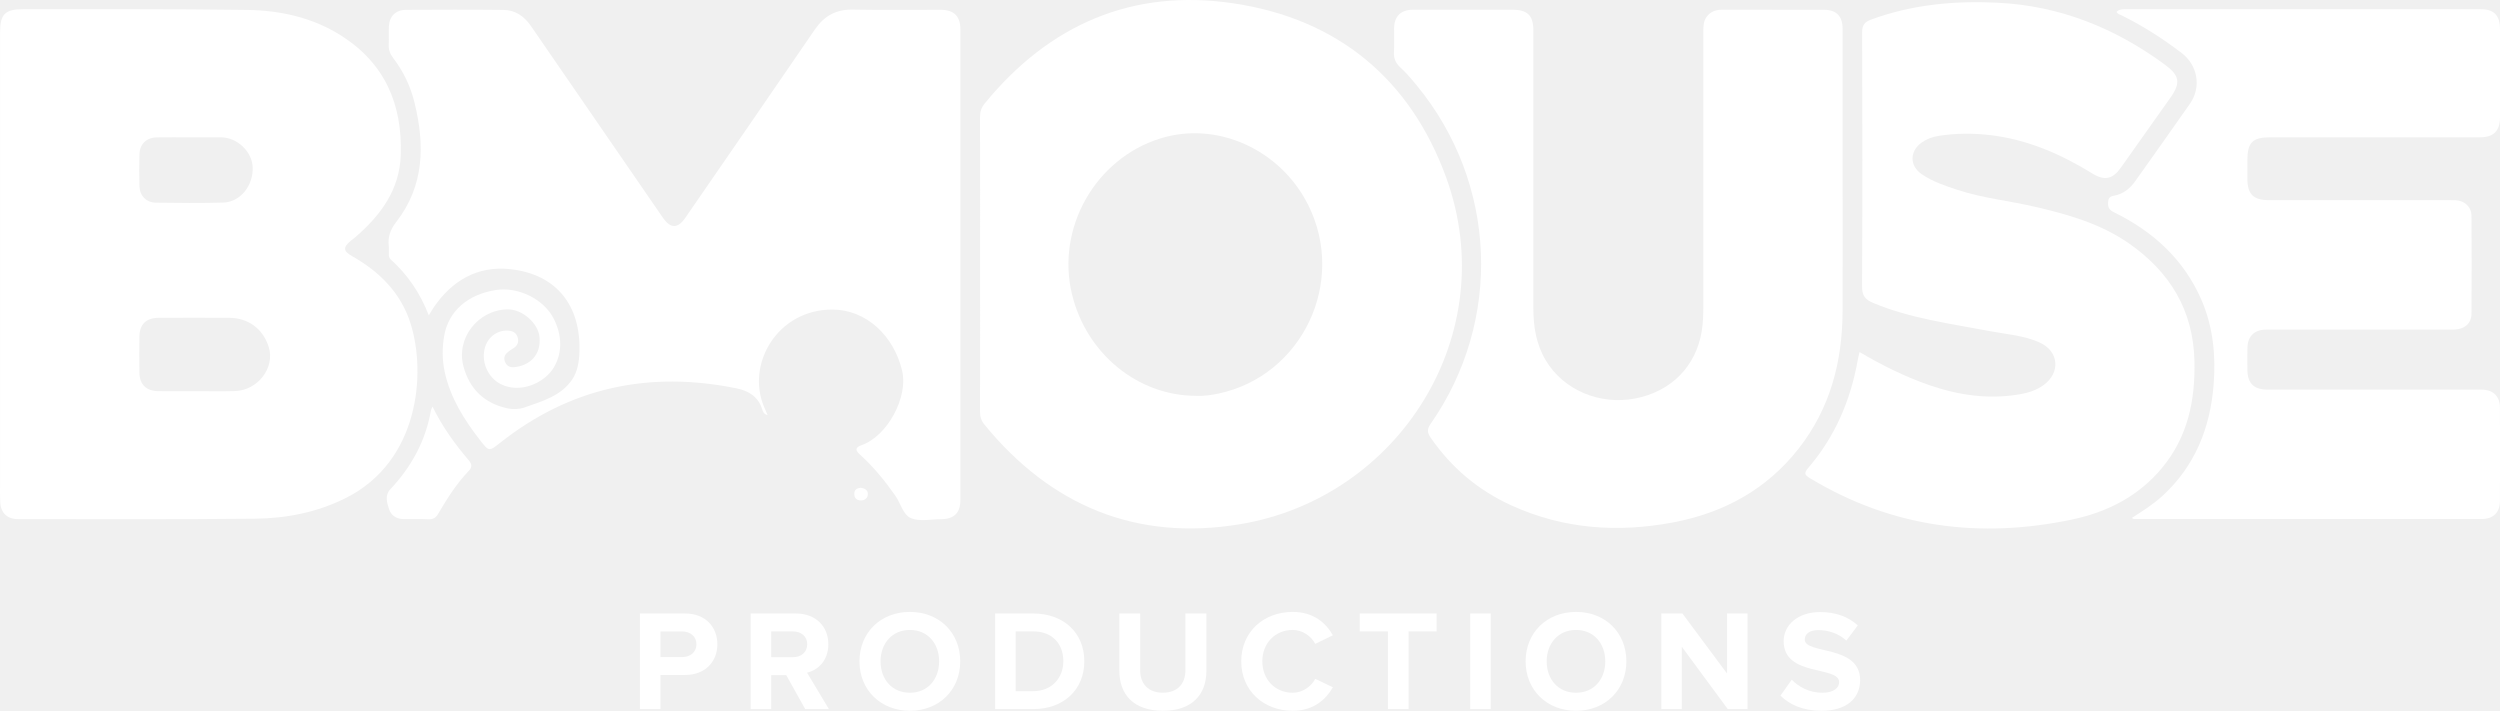
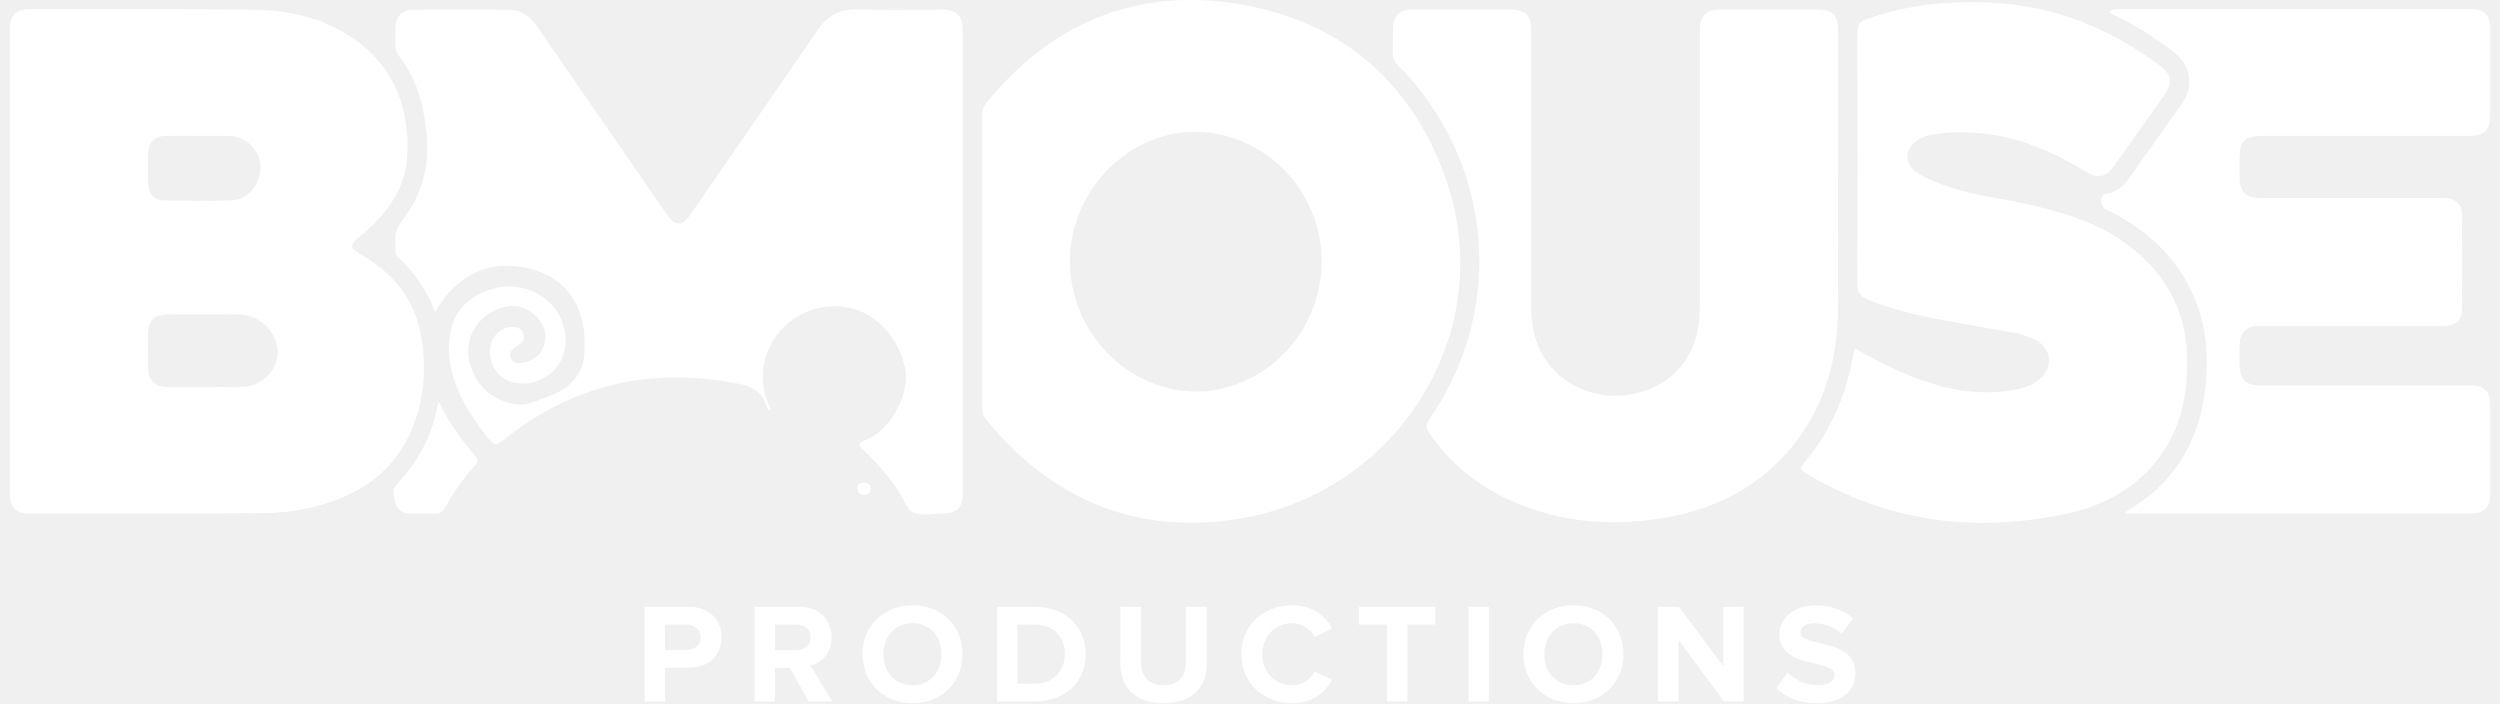
- <svg xmlns="http://www.w3.org/2000/svg" width="102" height="29" viewBox="0 0 102 29" fill="none">
-   <g clip-path="url(#clip0_10_242)">
-     <path d="M0.004 10.772C0.004 7.617 0.004 4.461 0.004 1.306C0.004 0.581 0.21 0.374 0.938 0.376C3.987 0.381 7.037 0.362 10.084 0.405C11.434 0.424 12.748 0.712 13.909 1.446C15.703 2.581 16.419 4.252 16.351 6.318C16.303 7.757 15.53 8.78 14.5 9.675C14.438 9.73 14.369 9.775 14.307 9.827C13.993 10.09 13.999 10.244 14.361 10.448C15.492 11.089 16.364 11.959 16.756 13.214C17.393 15.253 17.09 18.827 14.11 20.318C12.944 20.902 11.693 21.149 10.411 21.163C7.188 21.197 3.963 21.18 0.739 21.18C0.294 21.18 0.029 20.927 0.009 20.483C-0.006 20.167 0.004 19.85 0.004 19.534C0.004 16.613 0.004 13.692 0.004 10.771V10.772ZM8.004 15.96C8.529 15.96 9.054 15.971 9.58 15.956C10.521 15.93 11.229 15.001 10.964 14.157C10.734 13.42 10.133 12.971 9.353 12.967C8.396 12.962 7.438 12.964 6.481 12.967C5.966 12.968 5.694 13.229 5.688 13.732C5.681 14.223 5.681 14.712 5.688 15.202C5.694 15.686 5.967 15.954 6.461 15.959C6.976 15.965 7.491 15.96 8.005 15.96H8.004ZM7.761 5.604C7.309 5.604 6.856 5.597 6.403 5.605C5.981 5.611 5.703 5.873 5.69 6.289C5.677 6.728 5.676 7.167 5.69 7.606C5.704 7.99 5.971 8.264 6.36 8.269C7.276 8.281 8.192 8.291 9.108 8.265C9.807 8.245 10.341 7.571 10.309 6.818C10.283 6.185 9.679 5.61 9.028 5.604C8.606 5.6 8.183 5.604 7.761 5.604Z" fill="white" />
-     <path d="M39.988 10.755C39.988 8.763 39.99 6.771 39.984 4.779C39.984 4.561 40.039 4.39 40.176 4.222C42.807 1.003 46.208 -0.483 50.341 0.139C54.591 0.777 57.545 3.236 59.002 7.237C61.324 13.613 57.105 20.303 50.598 21.387C46.361 22.093 42.868 20.629 40.163 17.321C40.032 17.161 39.983 16.996 39.984 16.791C39.99 14.779 39.988 12.767 39.988 10.755ZM48.816 16.151C49.09 16.163 49.406 16.124 49.719 16.057C53.137 15.329 54.951 11.5 53.371 8.356C52.233 6.091 49.648 4.93 47.343 5.648C44.688 6.472 43.08 9.314 43.74 12.017C44.329 14.432 46.422 16.153 48.816 16.15V16.151Z" fill="white" />
-     <path d="M75.87 14.364C76.79 14.905 77.716 15.366 78.699 15.708C79.903 16.126 81.134 16.306 82.406 16.087C82.753 16.028 83.086 15.922 83.376 15.713C84.087 15.196 84.002 14.319 83.202 13.967C82.564 13.684 81.868 13.64 81.192 13.512C79.587 13.205 77.961 12.999 76.433 12.363C76.088 12.22 75.971 12.057 75.972 11.677C75.99 8.224 75.987 4.772 75.975 1.319C75.975 1.019 76.078 0.896 76.343 0.798C78.015 0.183 79.746 0.024 81.509 0.111C84.049 0.236 86.293 1.146 88.32 2.632C88.931 3.081 88.983 3.38 88.552 3.987C87.879 4.94 87.205 5.894 86.528 6.845C86.195 7.314 85.863 7.384 85.371 7.08C84.089 6.291 82.733 5.696 81.221 5.515C80.514 5.431 79.802 5.432 79.096 5.544C78.849 5.583 78.617 5.665 78.412 5.809C77.909 6.165 77.901 6.761 78.409 7.109C78.855 7.413 79.364 7.582 79.873 7.749C80.884 8.083 81.944 8.187 82.975 8.425C84.344 8.74 85.689 9.116 86.86 9.931C88.532 11.096 89.482 12.653 89.533 14.716C89.572 16.325 89.266 17.824 88.204 19.099C87.252 20.242 85.989 20.89 84.557 21.193C80.78 21.992 77.191 21.528 73.854 19.515C73.626 19.378 73.589 19.308 73.784 19.081C74.87 17.814 75.501 16.334 75.794 14.704C75.804 14.644 75.818 14.585 75.831 14.524C75.84 14.485 75.851 14.446 75.871 14.364H75.87Z" fill="white" />
-     <path d="M86.982 21.13C87.421 20.85 87.859 20.573 88.242 20.22C89.563 18.999 90.174 17.454 90.315 15.705C90.41 14.52 90.298 13.349 89.824 12.248C89.112 10.6 87.863 9.451 86.259 8.666C86.074 8.576 85.998 8.477 86.008 8.271C86.016 8.097 86.064 8.018 86.245 7.986C86.618 7.921 86.899 7.7 87.114 7.396C87.861 6.344 88.61 5.293 89.347 4.236C89.823 3.555 89.673 2.668 89.01 2.162C88.242 1.575 87.43 1.055 86.56 0.627C86.49 0.591 86.4 0.58 86.355 0.482C86.475 0.364 86.631 0.376 86.78 0.376C91.593 0.376 96.404 0.373 101.217 0.376C101.756 0.376 101.997 0.63 101.999 1.177C102 2.383 102 3.589 101.999 4.794C101.999 5.341 101.738 5.602 101.186 5.602C98.332 5.604 95.477 5.602 92.624 5.602C91.903 5.602 91.694 5.813 91.693 6.539C91.693 6.784 91.693 7.029 91.693 7.274C91.693 7.927 91.931 8.166 92.582 8.166C95.024 8.166 97.466 8.166 99.908 8.166C100.001 8.166 100.094 8.164 100.187 8.169C100.561 8.189 100.835 8.44 100.837 8.811C100.845 10.138 100.847 11.467 100.837 12.794C100.833 13.214 100.542 13.447 100.07 13.449C97.762 13.45 95.453 13.449 93.145 13.449C92.909 13.449 92.671 13.445 92.434 13.449C91.98 13.457 91.708 13.722 91.696 14.175C91.687 14.481 91.692 14.787 91.694 15.094C91.699 15.64 91.959 15.896 92.516 15.896C95.338 15.897 98.163 15.896 100.985 15.896C101.078 15.896 101.171 15.894 101.264 15.896C101.722 15.906 101.995 16.168 101.997 16.623C102.003 17.9 102.003 19.177 101.997 20.454C101.995 20.909 101.723 21.175 101.26 21.175C96.552 21.178 91.842 21.176 87.133 21.175C87.086 21.175 87.032 21.194 86.983 21.123L86.982 21.13Z" fill="white" />
-     <path d="M75.179 7.23C75.179 9.059 75.185 10.887 75.177 12.716C75.168 14.761 74.669 16.662 73.386 18.301C72.076 19.975 70.316 20.931 68.24 21.319C65.991 21.74 63.788 21.584 61.683 20.629C60.322 20.013 59.218 19.086 58.372 17.858C58.23 17.654 58.217 17.512 58.368 17.295C61.311 13.078 61.084 7.481 57.813 3.497C57.6 3.236 57.379 2.976 57.131 2.748C56.93 2.563 56.857 2.365 56.874 2.102C56.893 1.786 56.874 1.469 56.879 1.152C56.886 0.663 57.155 0.398 57.649 0.397C59 0.395 60.349 0.396 61.699 0.397C62.325 0.397 62.561 0.629 62.561 1.243C62.561 5.022 62.561 8.803 62.561 12.583C62.561 13.328 62.676 14.045 63.066 14.7C63.783 15.907 65.254 16.537 66.714 16.259C68.18 15.977 69.192 14.953 69.429 13.522C69.486 13.176 69.496 12.831 69.496 12.484C69.496 8.755 69.496 5.026 69.496 1.298C69.496 1.083 69.496 0.867 69.633 0.683C69.786 0.479 69.995 0.397 70.25 0.397C71.641 0.4 73.032 0.397 74.423 0.4C74.922 0.4 75.177 0.661 75.177 1.162C75.18 3.186 75.177 5.208 75.177 7.231L75.179 7.23Z" fill="white" />
-     <path d="M17.647 16.59C18.053 17.422 18.564 18.122 19.129 18.785C19.257 18.936 19.267 19.066 19.125 19.212C18.624 19.733 18.244 20.339 17.881 20.957C17.78 21.131 17.665 21.198 17.464 21.186C17.126 21.169 16.785 21.185 16.446 21.178C16.171 21.171 15.961 21.029 15.876 20.782C15.785 20.516 15.699 20.202 15.917 19.971C16.783 19.053 17.361 17.997 17.581 16.754C17.588 16.715 17.61 16.68 17.646 16.59H17.647Z" fill="white" />
-     <path d="M17.494 12.864C17.141 11.955 16.633 11.21 15.945 10.589C15.876 10.528 15.862 10.453 15.864 10.369C15.864 10.257 15.874 10.143 15.861 10.032C15.82 9.66 15.93 9.36 16.169 9.053C17.318 7.573 17.335 5.907 16.911 4.183C16.748 3.52 16.459 2.913 16.044 2.37C15.911 2.196 15.848 2.022 15.86 1.808C15.872 1.563 15.856 1.317 15.867 1.073C15.885 0.666 16.145 0.405 16.558 0.402C17.887 0.396 19.216 0.39 20.545 0.405C21.031 0.41 21.392 0.667 21.665 1.065C23.421 3.623 25.181 6.177 26.941 8.731C26.982 8.79 27.021 8.85 27.063 8.908C27.364 9.328 27.657 9.326 27.954 8.896C29.721 6.333 31.49 3.774 33.246 1.204C33.628 0.647 34.111 0.378 34.798 0.392C35.993 0.416 37.188 0.397 38.383 0.4C38.916 0.4 39.183 0.661 39.183 1.188C39.183 7.593 39.183 13.998 39.183 20.404C39.183 20.933 38.922 21.183 38.381 21.184C37.979 21.184 37.536 21.284 37.187 21.149C36.842 21.016 36.752 20.537 36.529 20.223C36.102 19.618 35.641 19.046 35.089 18.549C34.903 18.383 34.873 18.261 35.145 18.166C36.218 17.791 37.057 16.194 36.809 15.134C36.472 13.698 35.341 12.633 33.962 12.63C31.714 12.627 30.44 14.853 31.171 16.593C31.217 16.702 31.264 16.811 31.319 16.937C31.165 16.901 31.125 16.792 31.094 16.691C30.932 16.182 30.546 15.946 30.052 15.845C26.495 15.12 23.266 15.802 20.408 18.064C19.955 18.422 19.949 18.426 19.589 17.963C18.937 17.125 18.377 16.237 18.146 15.184C18.037 14.689 18.038 14.189 18.124 13.692C18.3 12.696 19.085 12.01 20.234 11.832C21.135 11.693 22.191 12.197 22.599 13.015C22.919 13.659 22.966 14.361 22.599 14.988C22.221 15.63 21.215 16.073 20.426 15.669C19.883 15.39 19.613 14.726 19.795 14.151C19.936 13.706 20.352 13.438 20.787 13.496C20.976 13.522 21.088 13.619 21.129 13.796C21.167 13.963 21.114 14.097 20.967 14.194C20.866 14.262 20.756 14.325 20.671 14.411C20.562 14.523 20.548 14.664 20.624 14.806C20.702 14.951 20.82 14.994 20.984 14.979C21.598 14.921 22.081 14.5 22.012 13.751C21.962 13.189 21.308 12.609 20.704 12.622C19.501 12.647 18.597 13.799 18.91 14.954C19.157 15.864 19.75 16.453 20.702 16.66C20.942 16.711 21.195 16.697 21.404 16.623C22.123 16.367 22.894 16.159 23.35 15.476C23.566 15.152 23.629 14.752 23.641 14.365C23.706 12.479 22.716 11.179 20.796 10.98C19.476 10.844 18.448 11.448 17.705 12.527C17.641 12.619 17.588 12.719 17.497 12.866L17.494 12.864Z" fill="white" />
-     <path d="M35.114 19.899C35.271 19.918 35.405 19.985 35.409 20.15C35.412 20.309 35.295 20.415 35.135 20.418C34.96 20.42 34.849 20.329 34.855 20.136C34.861 19.967 34.971 19.917 35.114 19.901V19.899Z" fill="white" />
-     <path d="M26.108 28.931V25.03H27.948C28.804 25.03 29.269 25.604 29.269 26.287C29.269 26.97 28.797 27.539 27.948 27.539H26.946V28.931H26.108ZM28.415 26.288C28.415 25.961 28.16 25.763 27.831 25.763H26.946V26.809H27.831C28.16 26.809 28.415 26.61 28.415 26.288Z" fill="white" />
-     <path d="M32.852 28.931L32.079 27.545H31.465V28.931H30.628V25.03H32.468C33.288 25.03 33.796 25.562 33.796 26.287C33.796 26.972 33.353 27.346 32.928 27.446L33.82 28.931H32.852ZM32.935 26.282C32.935 25.961 32.681 25.761 32.351 25.761H31.466V26.814H32.351C32.681 26.814 32.935 26.616 32.935 26.282Z" fill="white" />
-     <path d="M35.066 26.983C35.066 25.808 35.933 24.966 37.124 24.966C38.316 24.966 39.177 25.808 39.177 26.983C39.177 28.158 38.31 29 37.124 29C35.94 29 35.066 28.158 35.066 26.983ZM38.316 26.983C38.316 26.252 37.849 25.702 37.124 25.702C36.4 25.702 35.927 26.252 35.927 26.983C35.927 27.714 36.392 28.264 37.124 28.264C37.857 28.264 38.316 27.708 38.316 26.983Z" fill="white" />
-     <path d="M40.601 28.931V25.03H42.152C43.384 25.03 44.24 25.808 44.24 26.978C44.24 28.148 43.384 28.931 42.158 28.931H40.602H40.601ZM43.384 26.978C43.384 26.293 42.959 25.761 42.157 25.761H41.438V28.2H42.152C42.93 28.2 43.384 27.643 43.384 26.978Z" fill="white" />
-     <path d="M45.669 27.369V25.029H46.519V27.345C46.519 27.888 46.836 28.262 47.444 28.262C48.052 28.262 48.365 27.888 48.365 27.345V25.029H49.221V27.369C49.221 28.333 48.642 29 47.446 29C46.249 29 45.67 28.333 45.67 27.369H45.669Z" fill="white" />
-     <path d="M50.643 26.983C50.643 25.778 51.558 24.966 52.743 24.966C53.603 24.966 54.104 25.429 54.382 25.919L53.662 26.269C53.497 25.954 53.143 25.702 52.741 25.702C52.022 25.702 51.503 26.245 51.503 26.983C51.503 27.72 52.022 28.264 52.741 28.264C53.142 28.264 53.497 28.013 53.662 27.697L54.382 28.041C54.104 28.526 53.603 29 52.743 29C51.558 29 50.643 28.182 50.643 26.983Z" fill="white" />
-     <path d="M56.627 28.931V25.761H55.476V25.03H58.614V25.761H57.47V28.931H56.627Z" fill="white" />
-     <path d="M59.985 28.931V25.03H60.822V28.931H59.985Z" fill="white" />
-     <path d="M62.245 26.983C62.245 25.808 63.112 24.966 64.303 24.966C65.495 24.966 66.356 25.808 66.356 26.983C66.356 28.158 65.488 29 64.303 29C63.118 29 62.245 28.158 62.245 26.983ZM65.495 26.983C65.495 26.252 65.028 25.702 64.303 25.702C63.578 25.702 63.105 26.252 63.105 26.983C63.105 27.714 63.571 28.264 64.303 28.264C65.036 28.264 65.495 27.708 65.495 26.983Z" fill="white" />
-     <path d="M70.493 28.931L68.618 26.387V28.931H67.781V25.03H68.642L70.464 27.481V25.03H71.3V28.931H70.493Z" fill="white" />
-     <path d="M72.643 28.381L73.103 27.732C73.381 28.018 73.81 28.264 74.353 28.264C74.819 28.264 75.037 28.06 75.037 27.831C75.037 27.153 72.773 27.627 72.773 26.16C72.773 25.511 73.339 24.972 74.264 24.972C74.89 24.972 75.409 25.159 75.798 25.516L75.332 26.136C75.014 25.843 74.589 25.708 74.188 25.708C73.835 25.708 73.634 25.86 73.634 26.094C73.634 26.708 75.893 26.292 75.893 27.748C75.893 28.462 75.374 29 74.318 29C73.557 29 73.014 28.749 72.643 28.381Z" fill="white" />
+ <svg xmlns="http://www.w3.org/2000/svg" width="128" height="36" viewBox="0 0 128 36" fill="none">
+   <g id="logo">
+     <g id="Group">
+       <path id="Vector" d="M0.505 13.372C0.505 9.455 0.505 5.538 0.505 1.621C0.505 0.721 0.761 0.465 1.668 0.466C5.465 0.473 9.261 0.449 13.056 0.502C14.736 0.526 16.373 0.884 17.818 1.795C20.052 3.203 20.943 5.279 20.858 7.843C20.799 9.629 19.837 10.9 18.554 12.011C18.477 12.078 18.391 12.134 18.314 12.199C17.923 12.526 17.93 12.717 18.38 12.97C19.789 13.765 20.875 14.845 21.363 16.404C22.156 18.934 21.779 23.371 18.068 25.222C16.616 25.947 15.059 26.253 13.463 26.271C9.45 26.313 5.435 26.293 1.42 26.293C0.866 26.293 0.536 25.978 0.511 25.427C0.492 25.034 0.505 24.642 0.505 24.249C0.505 20.623 0.505 16.997 0.505 13.371V13.372ZM10.466 19.812C11.12 19.812 11.774 19.826 12.427 19.808C13.599 19.775 14.481 18.621 14.152 17.574C13.865 16.659 13.116 16.102 12.146 16.097C10.954 16.091 9.761 16.094 8.569 16.097C7.928 16.099 7.589 16.422 7.581 17.047C7.573 17.656 7.573 18.263 7.581 18.872C7.589 19.473 7.93 19.804 8.544 19.811C9.185 19.818 9.826 19.812 10.467 19.812H10.466ZM10.164 6.956C9.6 6.956 9.036 6.948 8.473 6.958C7.947 6.966 7.6 7.291 7.585 7.807C7.569 8.352 7.567 8.897 7.585 9.441C7.602 9.919 7.934 10.258 8.419 10.264C9.559 10.28 10.7 10.293 11.84 10.26C12.711 10.235 13.376 9.399 13.336 8.463C13.303 7.678 12.551 6.964 11.74 6.956C11.215 6.951 10.689 6.956 10.164 6.956Z" fill="white" />
+       <path id="Vector_2" d="M50.289 13.351C50.289 10.878 50.292 8.405 50.284 5.933C50.284 5.662 50.352 5.449 50.523 5.241C53.799 1.246 58.034 -0.599 63.179 0.172C68.472 0.964 72.149 4.017 73.964 8.984C76.855 16.898 71.602 25.203 63.499 26.549C58.224 27.426 53.875 25.609 50.507 21.502C50.344 21.304 50.283 21.099 50.284 20.843C50.292 18.346 50.289 15.848 50.289 13.351ZM61.282 20.05C61.623 20.064 62.017 20.016 62.407 19.933C66.662 19.03 68.921 14.275 66.953 10.373C65.536 7.562 62.318 6.12 59.448 7.011C56.142 8.034 54.141 11.562 54.962 14.917C55.696 17.916 58.301 20.052 61.282 20.049V20.05Z" fill="white" />
+       <path id="Vector_3" d="M94.966 17.831C96.111 18.502 97.265 19.075 98.488 19.499C99.988 20.019 101.52 20.243 103.103 19.97C103.536 19.897 103.95 19.765 104.311 19.506C105.196 18.864 105.09 17.775 104.094 17.338C103.3 16.988 102.434 16.933 101.591 16.773C99.594 16.393 97.569 16.136 95.667 15.347C95.237 15.169 95.091 14.967 95.093 14.496C95.115 10.21 95.112 5.923 95.096 1.637C95.096 1.264 95.224 1.113 95.555 0.991C97.637 0.227 99.791 0.03 101.987 0.138C105.149 0.293 107.943 1.423 110.467 3.268C111.228 3.825 111.293 4.196 110.756 4.95C109.917 6.133 109.078 7.316 108.236 8.498C107.821 9.08 107.408 9.166 106.795 8.789C105.199 7.809 103.51 7.07 101.628 6.847C100.748 6.742 99.861 6.743 98.982 6.883C98.675 6.931 98.385 7.033 98.131 7.211C97.504 7.653 97.494 8.393 98.127 8.825C98.682 9.202 99.316 9.412 99.95 9.62C101.208 10.034 102.529 10.163 103.813 10.459C105.516 10.85 107.191 11.316 108.649 12.329C110.731 13.775 111.914 15.707 111.977 18.268C112.026 20.266 111.645 22.127 110.323 23.709C109.137 25.128 107.565 25.933 105.782 26.308C101.078 27.3 96.611 26.725 92.455 24.225C92.172 24.055 92.126 23.969 92.368 23.687C93.72 22.114 94.507 20.277 94.871 18.253C94.883 18.178 94.901 18.105 94.917 18.03C94.928 17.981 94.942 17.933 94.967 17.831H94.966Z" fill="white" />
+       <path id="Vector_4" d="M108.801 26.23C109.347 25.883 109.894 25.538 110.37 25.1C112.015 23.585 112.775 21.666 112.951 19.496C113.069 18.025 112.93 16.571 112.34 15.205C111.453 13.158 109.898 11.732 107.9 10.757C107.671 10.646 107.576 10.523 107.589 10.268C107.598 10.052 107.658 9.953 107.883 9.914C108.348 9.832 108.698 9.559 108.966 9.181C109.895 7.875 110.828 6.571 111.746 5.258C112.338 4.413 112.151 3.311 111.326 2.684C110.37 1.954 109.358 1.31 108.276 0.778C108.189 0.734 108.076 0.72 108.021 0.598C108.17 0.452 108.364 0.466 108.549 0.466C114.542 0.466 120.532 0.463 126.525 0.466C127.196 0.466 127.497 0.782 127.498 1.462C127.5 2.958 127.5 4.455 127.498 5.951C127.498 6.631 127.174 6.955 126.487 6.955C122.933 6.956 119.378 6.955 115.826 6.955C114.928 6.955 114.668 7.216 114.667 8.117C114.667 8.421 114.667 8.726 114.667 9.03C114.667 9.84 114.963 10.138 115.773 10.138C118.815 10.138 121.854 10.138 124.896 10.138C125.011 10.138 125.127 10.134 125.242 10.141C125.708 10.166 126.05 10.477 126.051 10.937C126.062 12.585 126.064 14.235 126.051 15.883C126.047 16.404 125.684 16.693 125.097 16.695C122.223 16.696 119.348 16.695 116.475 16.695C116.18 16.695 115.884 16.69 115.59 16.695C115.025 16.706 114.686 17.034 114.67 17.596C114.659 17.976 114.665 18.357 114.668 18.737C114.675 19.415 114.998 19.732 115.691 19.732C119.206 19.734 122.722 19.732 126.237 19.732C126.352 19.732 126.468 19.731 126.583 19.732C127.153 19.745 127.494 20.07 127.497 20.635C127.503 22.221 127.503 23.806 127.497 25.391C127.494 25.956 127.155 26.286 126.579 26.286C120.716 26.289 114.852 26.288 108.99 26.286C108.931 26.286 108.863 26.31 108.803 26.222L108.801 26.23Z" fill="white" />
+       <path id="Vector_5" d="M94.105 8.975C94.105 11.246 94.113 13.515 94.103 15.786C94.092 18.324 93.47 20.684 91.872 22.718C90.242 24.797 88.051 25.983 85.465 26.465C82.665 26.988 79.923 26.794 77.301 25.609C75.607 24.844 74.233 23.693 73.178 22.169C73.003 21.916 72.985 21.739 73.174 21.47C76.839 16.235 76.555 9.286 72.483 4.341C72.217 4.017 71.942 3.695 71.633 3.412C71.383 3.182 71.293 2.936 71.313 2.609C71.337 2.218 71.313 1.823 71.32 1.43C71.329 0.823 71.663 0.495 72.279 0.493C73.96 0.49 75.64 0.491 77.322 0.493C78.1 0.493 78.395 0.781 78.395 1.543C78.395 6.235 78.395 10.928 78.395 15.62C78.395 16.545 78.537 17.435 79.023 18.249C79.916 19.747 81.748 20.529 83.566 20.183C85.391 19.834 86.651 18.562 86.946 16.786C87.017 16.357 87.029 15.928 87.029 15.498C87.029 10.869 87.029 6.239 87.029 1.612C87.029 1.344 87.029 1.077 87.201 0.848C87.39 0.595 87.65 0.493 87.968 0.493C89.7 0.496 91.432 0.493 93.164 0.496C93.785 0.496 94.103 0.82 94.103 1.443C94.106 3.955 94.103 6.465 94.103 8.977L94.105 8.975Z" fill="white" />
+       <g id="Group_2">
+         <path id="Vector_6" d="M22.473 20.594C22.978 21.627 23.614 22.496 24.317 23.319C24.477 23.507 24.49 23.668 24.312 23.849C23.689 24.496 23.215 25.248 22.764 26.015C22.637 26.231 22.495 26.314 22.245 26.3C21.824 26.278 21.399 26.299 20.977 26.289C20.635 26.281 20.373 26.104 20.267 25.798C20.153 25.468 20.047 25.078 20.318 24.791C21.396 23.652 22.116 22.341 22.39 20.798C22.398 20.749 22.427 20.705 22.471 20.594H22.473Z" fill="white" />
+         <g id="Group_3">
+           <path id="Vector_7" d="M22.281 15.969C21.843 14.84 21.209 13.915 20.353 13.145C20.267 13.069 20.25 12.976 20.252 12.871C20.252 12.732 20.264 12.591 20.248 12.454C20.198 11.992 20.334 11.62 20.631 11.238C22.063 9.4 22.083 7.333 21.556 5.192C21.354 4.369 20.992 3.616 20.476 2.942C20.31 2.726 20.233 2.51 20.247 2.244C20.263 1.94 20.242 1.635 20.256 1.332C20.279 0.826 20.602 0.502 21.116 0.499C22.77 0.491 24.426 0.483 26.081 0.502C26.686 0.508 27.135 0.828 27.476 1.322C29.662 4.497 31.853 7.668 34.044 10.839C34.095 10.912 34.144 10.986 34.196 11.058C34.571 11.579 34.935 11.577 35.306 11.044C37.505 7.862 39.709 4.685 41.895 1.494C42.37 0.803 42.972 0.469 43.827 0.486C45.315 0.516 46.803 0.493 48.291 0.496C48.954 0.496 49.287 0.82 49.287 1.474C49.287 9.425 49.287 17.377 49.287 25.328C49.287 25.986 48.962 26.296 48.288 26.297C47.788 26.297 47.237 26.421 46.801 26.253C46.372 26.089 46.26 25.494 45.983 25.105C45.451 24.354 44.876 23.643 44.189 23.026C43.958 22.82 43.92 22.668 44.259 22.551C45.595 22.086 46.64 20.103 46.331 18.787C45.911 17.005 44.502 15.682 42.786 15.679C39.987 15.674 38.401 18.438 39.311 20.598C39.368 20.734 39.427 20.868 39.495 21.025C39.303 20.981 39.254 20.845 39.215 20.72C39.014 20.087 38.532 19.795 37.918 19.67C33.488 18.77 29.469 19.616 25.91 22.424C25.346 22.868 25.338 22.873 24.89 22.299C24.078 21.258 23.381 20.156 23.093 18.849C22.957 18.235 22.959 17.613 23.066 16.997C23.285 15.76 24.263 14.909 25.693 14.688C26.815 14.515 28.129 15.141 28.638 16.156C29.037 16.956 29.095 17.828 28.638 18.605C28.167 19.402 26.915 19.953 25.932 19.451C25.256 19.105 24.92 18.28 25.147 17.566C25.323 17.014 25.84 16.682 26.382 16.754C26.617 16.785 26.757 16.906 26.808 17.127C26.855 17.333 26.788 17.499 26.606 17.619C26.48 17.704 26.344 17.782 26.238 17.889C26.101 18.028 26.084 18.203 26.179 18.38C26.276 18.56 26.423 18.613 26.627 18.595C27.392 18.523 27.993 18 27.908 17.07C27.844 16.372 27.031 15.652 26.279 15.668C24.781 15.699 23.655 17.13 24.045 18.563C24.352 19.693 25.091 20.424 26.276 20.68C26.575 20.745 26.89 20.727 27.149 20.635C28.046 20.317 29.005 20.059 29.573 19.211C29.842 18.809 29.92 18.313 29.936 17.832C30.017 15.491 28.783 13.878 26.393 13.63C24.749 13.461 23.47 14.211 22.544 15.551C22.465 15.665 22.398 15.789 22.286 15.972L22.281 15.969Z" fill="white" />
+           <path id="Vector_8" d="M44.221 24.703C44.416 24.726 44.583 24.809 44.588 25.014C44.591 25.211 44.446 25.343 44.246 25.346C44.029 25.349 43.89 25.236 43.898 24.997C43.906 24.787 44.042 24.724 44.221 24.704V24.703Z" fill="white" />
+         </g>
+       </g>
+     </g>
+     <g id="Group_4">
+       <path id="Vector_9" d="M33.007 35.914V31.072H35.298C36.363 31.072 36.943 31.784 36.943 32.632C36.943 33.48 36.355 34.186 35.298 34.186H34.05V35.914H33.007ZM35.877 32.632C35.877 32.225 35.561 31.979 35.151 31.979H34.049V33.278H35.151C35.561 33.278 35.877 33.031 35.877 32.632Z" fill="white" />
+       <path id="Vector_10" d="M41.404 35.914L40.442 34.194H39.677V35.914H38.635V31.072H40.926C41.947 31.072 42.579 31.732 42.579 32.632C42.579 33.482 42.028 33.947 41.499 34.07L42.609 35.914H41.404ZM41.505 32.626C41.505 32.227 41.189 31.979 40.779 31.979H39.677V33.286H40.779C41.189 33.286 41.505 33.041 41.505 32.626Z" fill="white" />
+       <path id="Vector_11" d="M44.16 33.496C44.16 32.038 45.24 30.992 46.724 30.992C48.207 30.992 49.279 32.038 49.279 33.496C49.279 34.955 48.199 36 46.724 36C45.248 36 44.16 34.955 44.16 33.496ZM48.205 33.496C48.205 32.588 47.624 31.906 46.722 31.906C45.82 31.906 45.231 32.588 45.231 33.496C45.231 34.404 45.81 35.086 46.722 35.086C47.634 35.086 48.205 34.396 48.205 33.496Z" fill="white" />
+       <path id="Vector_12" d="M51.052 35.914V31.072H52.983C54.518 31.072 55.583 32.037 55.583 33.49C55.583 34.942 54.518 35.914 52.991 35.914H51.054H51.052ZM54.518 33.49C54.518 32.64 53.989 31.979 52.99 31.979H52.094V35.006H52.983C53.952 35.006 54.518 34.316 54.518 33.49Z" fill="white" />
+       <path id="Vector_13" d="M57.362 33.975V31.07H58.42V33.945C58.42 34.62 58.816 35.084 59.573 35.084C60.329 35.084 60.719 34.62 60.719 33.945V31.07H61.784V33.975C61.784 35.172 61.064 36 59.574 36C58.084 36 57.364 35.172 57.364 33.975H57.362Z" fill="white" />
+       <path id="Vector_14" d="M63.556 33.496C63.556 32 64.694 30.992 66.17 30.992C67.242 30.992 67.865 31.567 68.21 32.175L67.314 32.61C67.109 32.219 66.668 31.906 66.168 31.906C65.272 31.906 64.626 32.581 64.626 33.496C64.626 34.412 65.272 35.086 66.168 35.086C66.667 35.086 67.109 34.775 67.314 34.382L68.21 34.809C67.865 35.412 67.242 36 66.17 36C64.694 36 63.556 34.984 63.556 33.496Z" fill="white" />
+       <path id="Vector_15" d="M71.006 35.914V31.979H69.573V31.072H73.481V31.979H72.056V35.914H71.006Z" fill="white" />
+       <path id="Vector_16" d="M75.187 35.914V31.072H76.229V35.914H75.187Z" fill="white" />
+       <path id="Vector_17" d="M78.001 33.496C78.001 32.038 79.081 30.992 80.564 30.992C82.047 30.992 83.119 32.038 83.119 33.496C83.119 34.955 82.039 36 80.564 36C79.088 36 78.001 34.955 78.001 33.496ZM82.047 33.496C82.047 32.588 81.466 31.906 80.564 31.906C79.662 31.906 79.073 32.588 79.073 33.496C79.073 34.404 79.652 35.086 80.564 35.086C81.476 35.086 82.047 34.396 82.047 33.496Z" fill="white" />
+       <path id="Vector_18" d="M88.271 35.914L85.936 32.756V35.914H84.894V31.072H85.966L88.234 34.114V31.072H89.276V35.914H88.271Z" fill="white" />
+       <path id="Vector_19" d="M90.948 35.232L91.521 34.426C91.866 34.781 92.401 35.086 93.077 35.086C93.657 35.086 93.929 34.833 93.929 34.549C93.929 33.707 91.109 34.296 91.109 32.474C91.109 31.668 91.814 31 92.966 31C93.745 31 94.391 31.232 94.876 31.674L94.296 32.444C93.9 32.081 93.37 31.914 92.871 31.914C92.431 31.914 92.181 32.102 92.181 32.393C92.181 33.155 94.994 32.639 94.994 34.446C94.994 35.332 94.348 36 93.033 36C92.086 36 91.41 35.689 90.948 35.232Z" fill="white" />
+     </g>
  </g>
-   <defs>
-     <clipPath id="clip0_10_242">
-       <rect width="102" height="29" fill="white" />
-     </clipPath>
-   </defs>
</svg>
